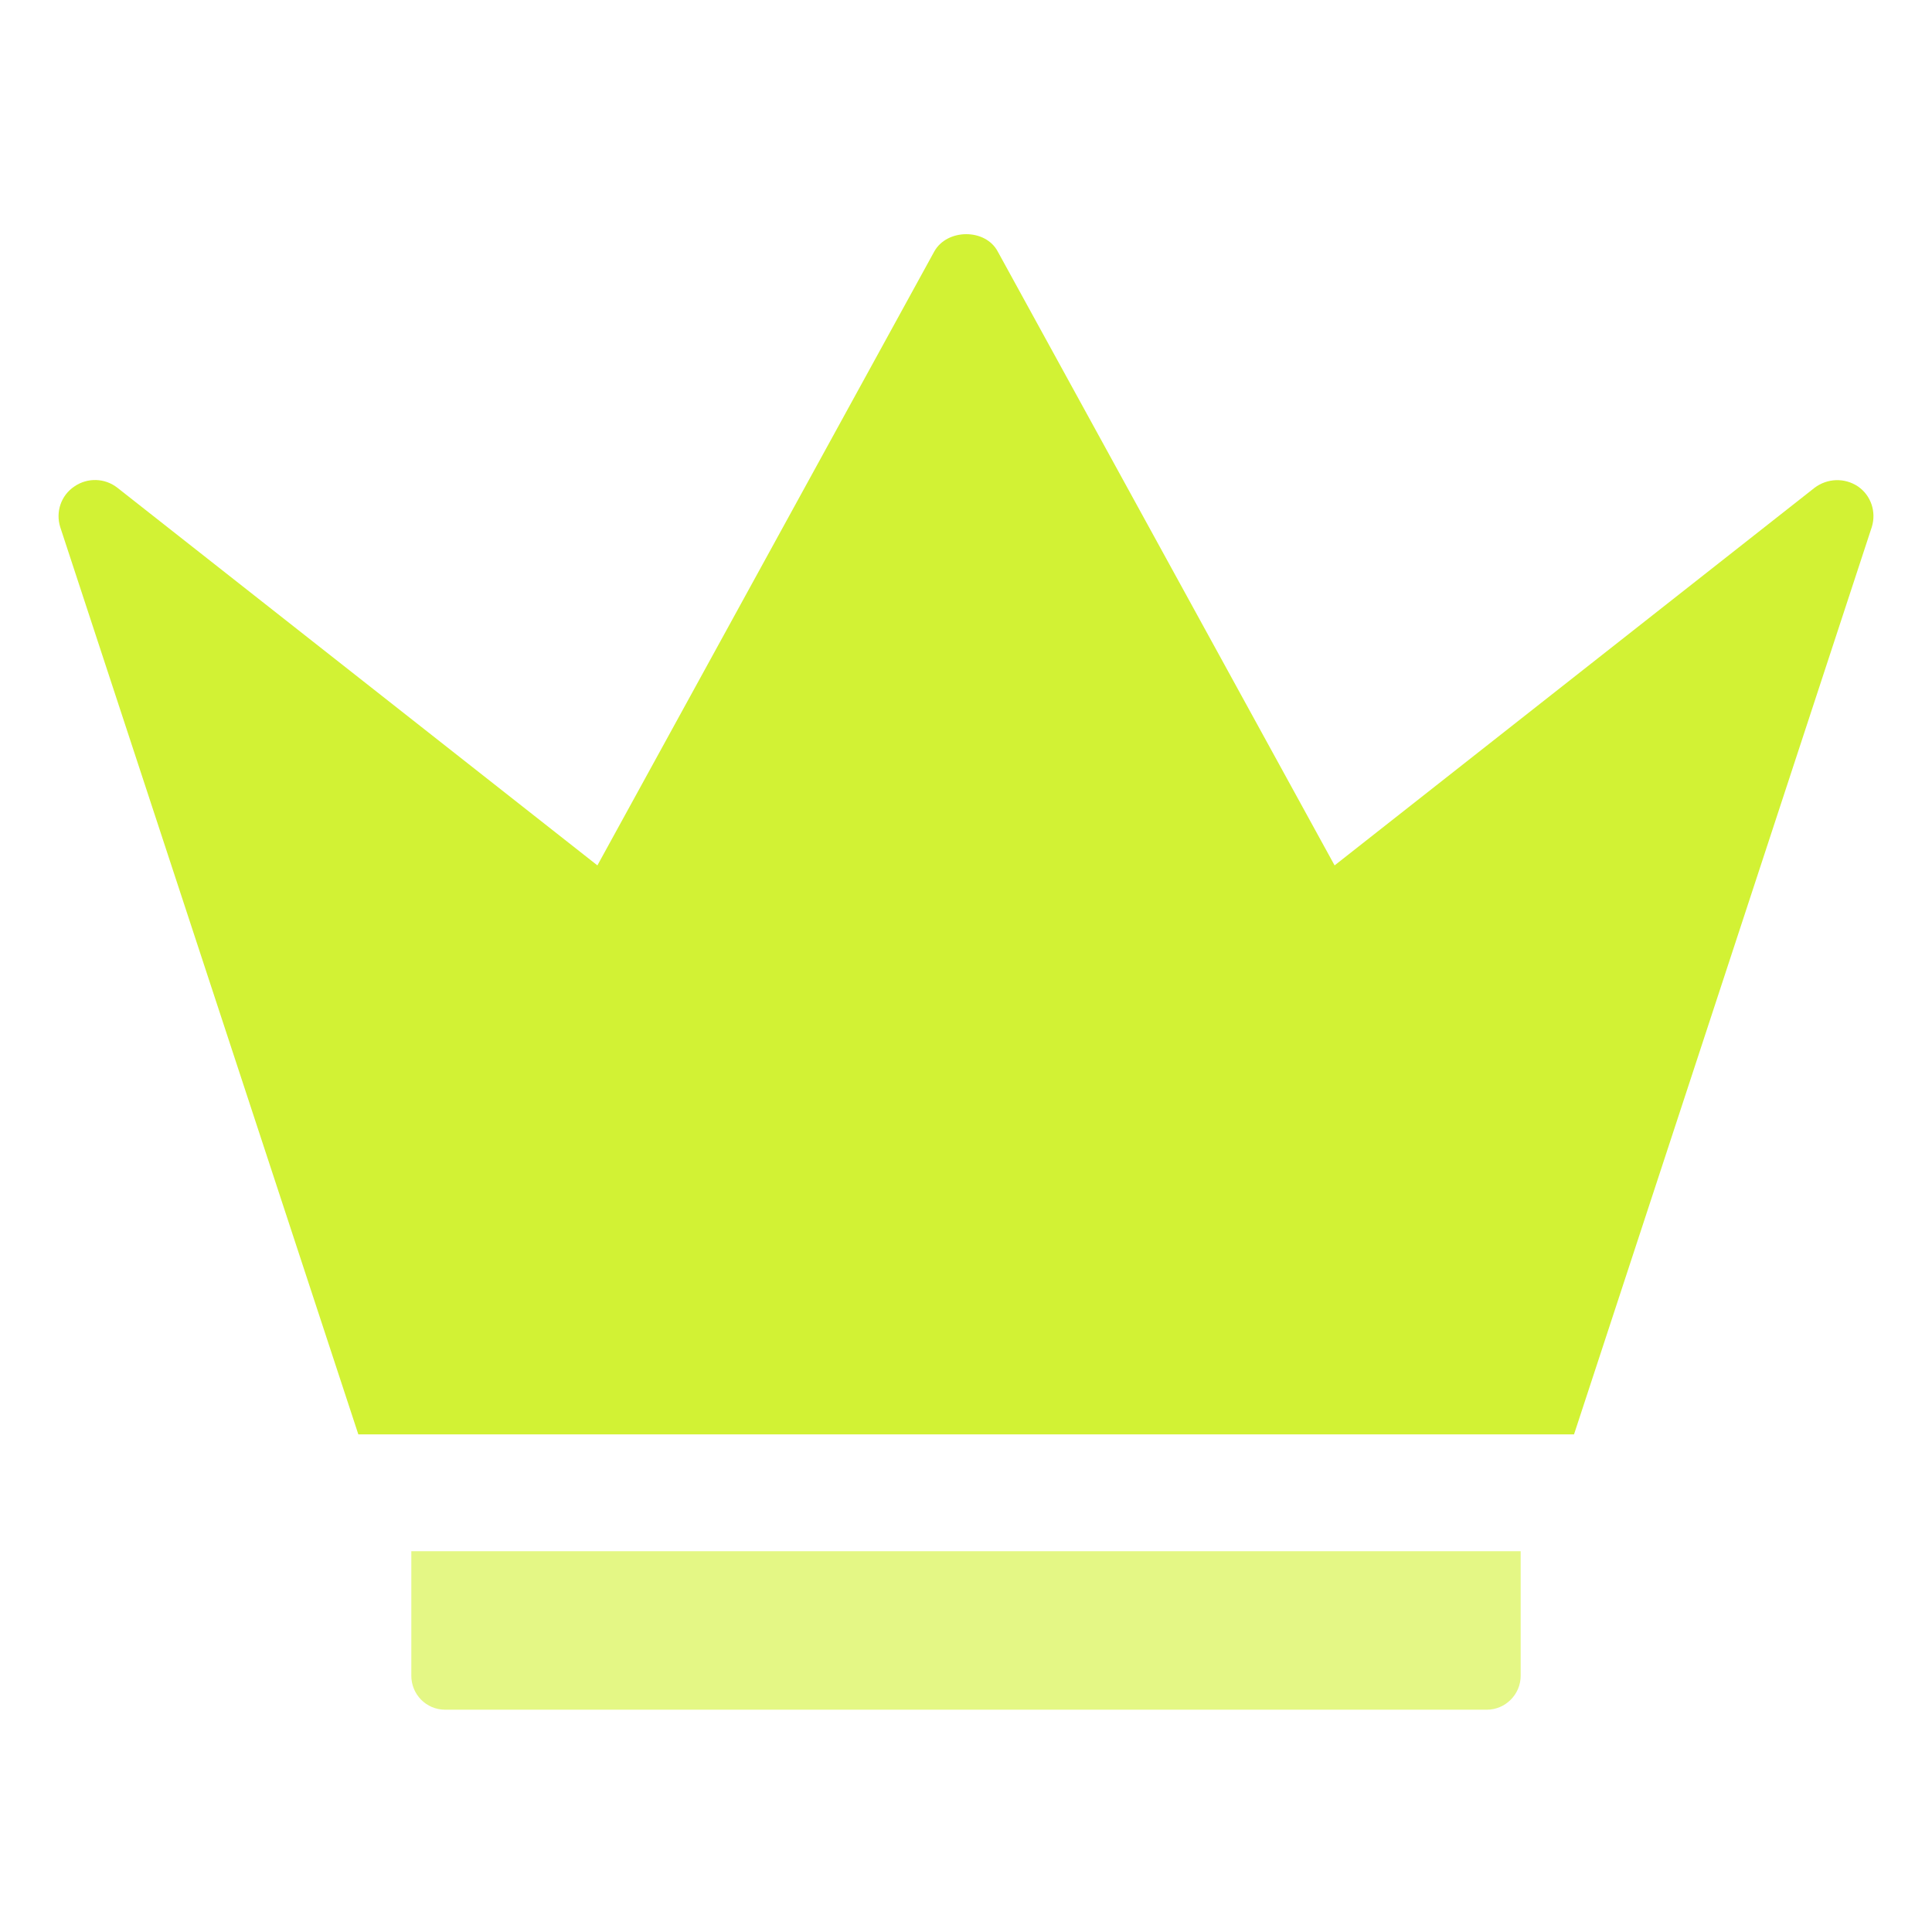
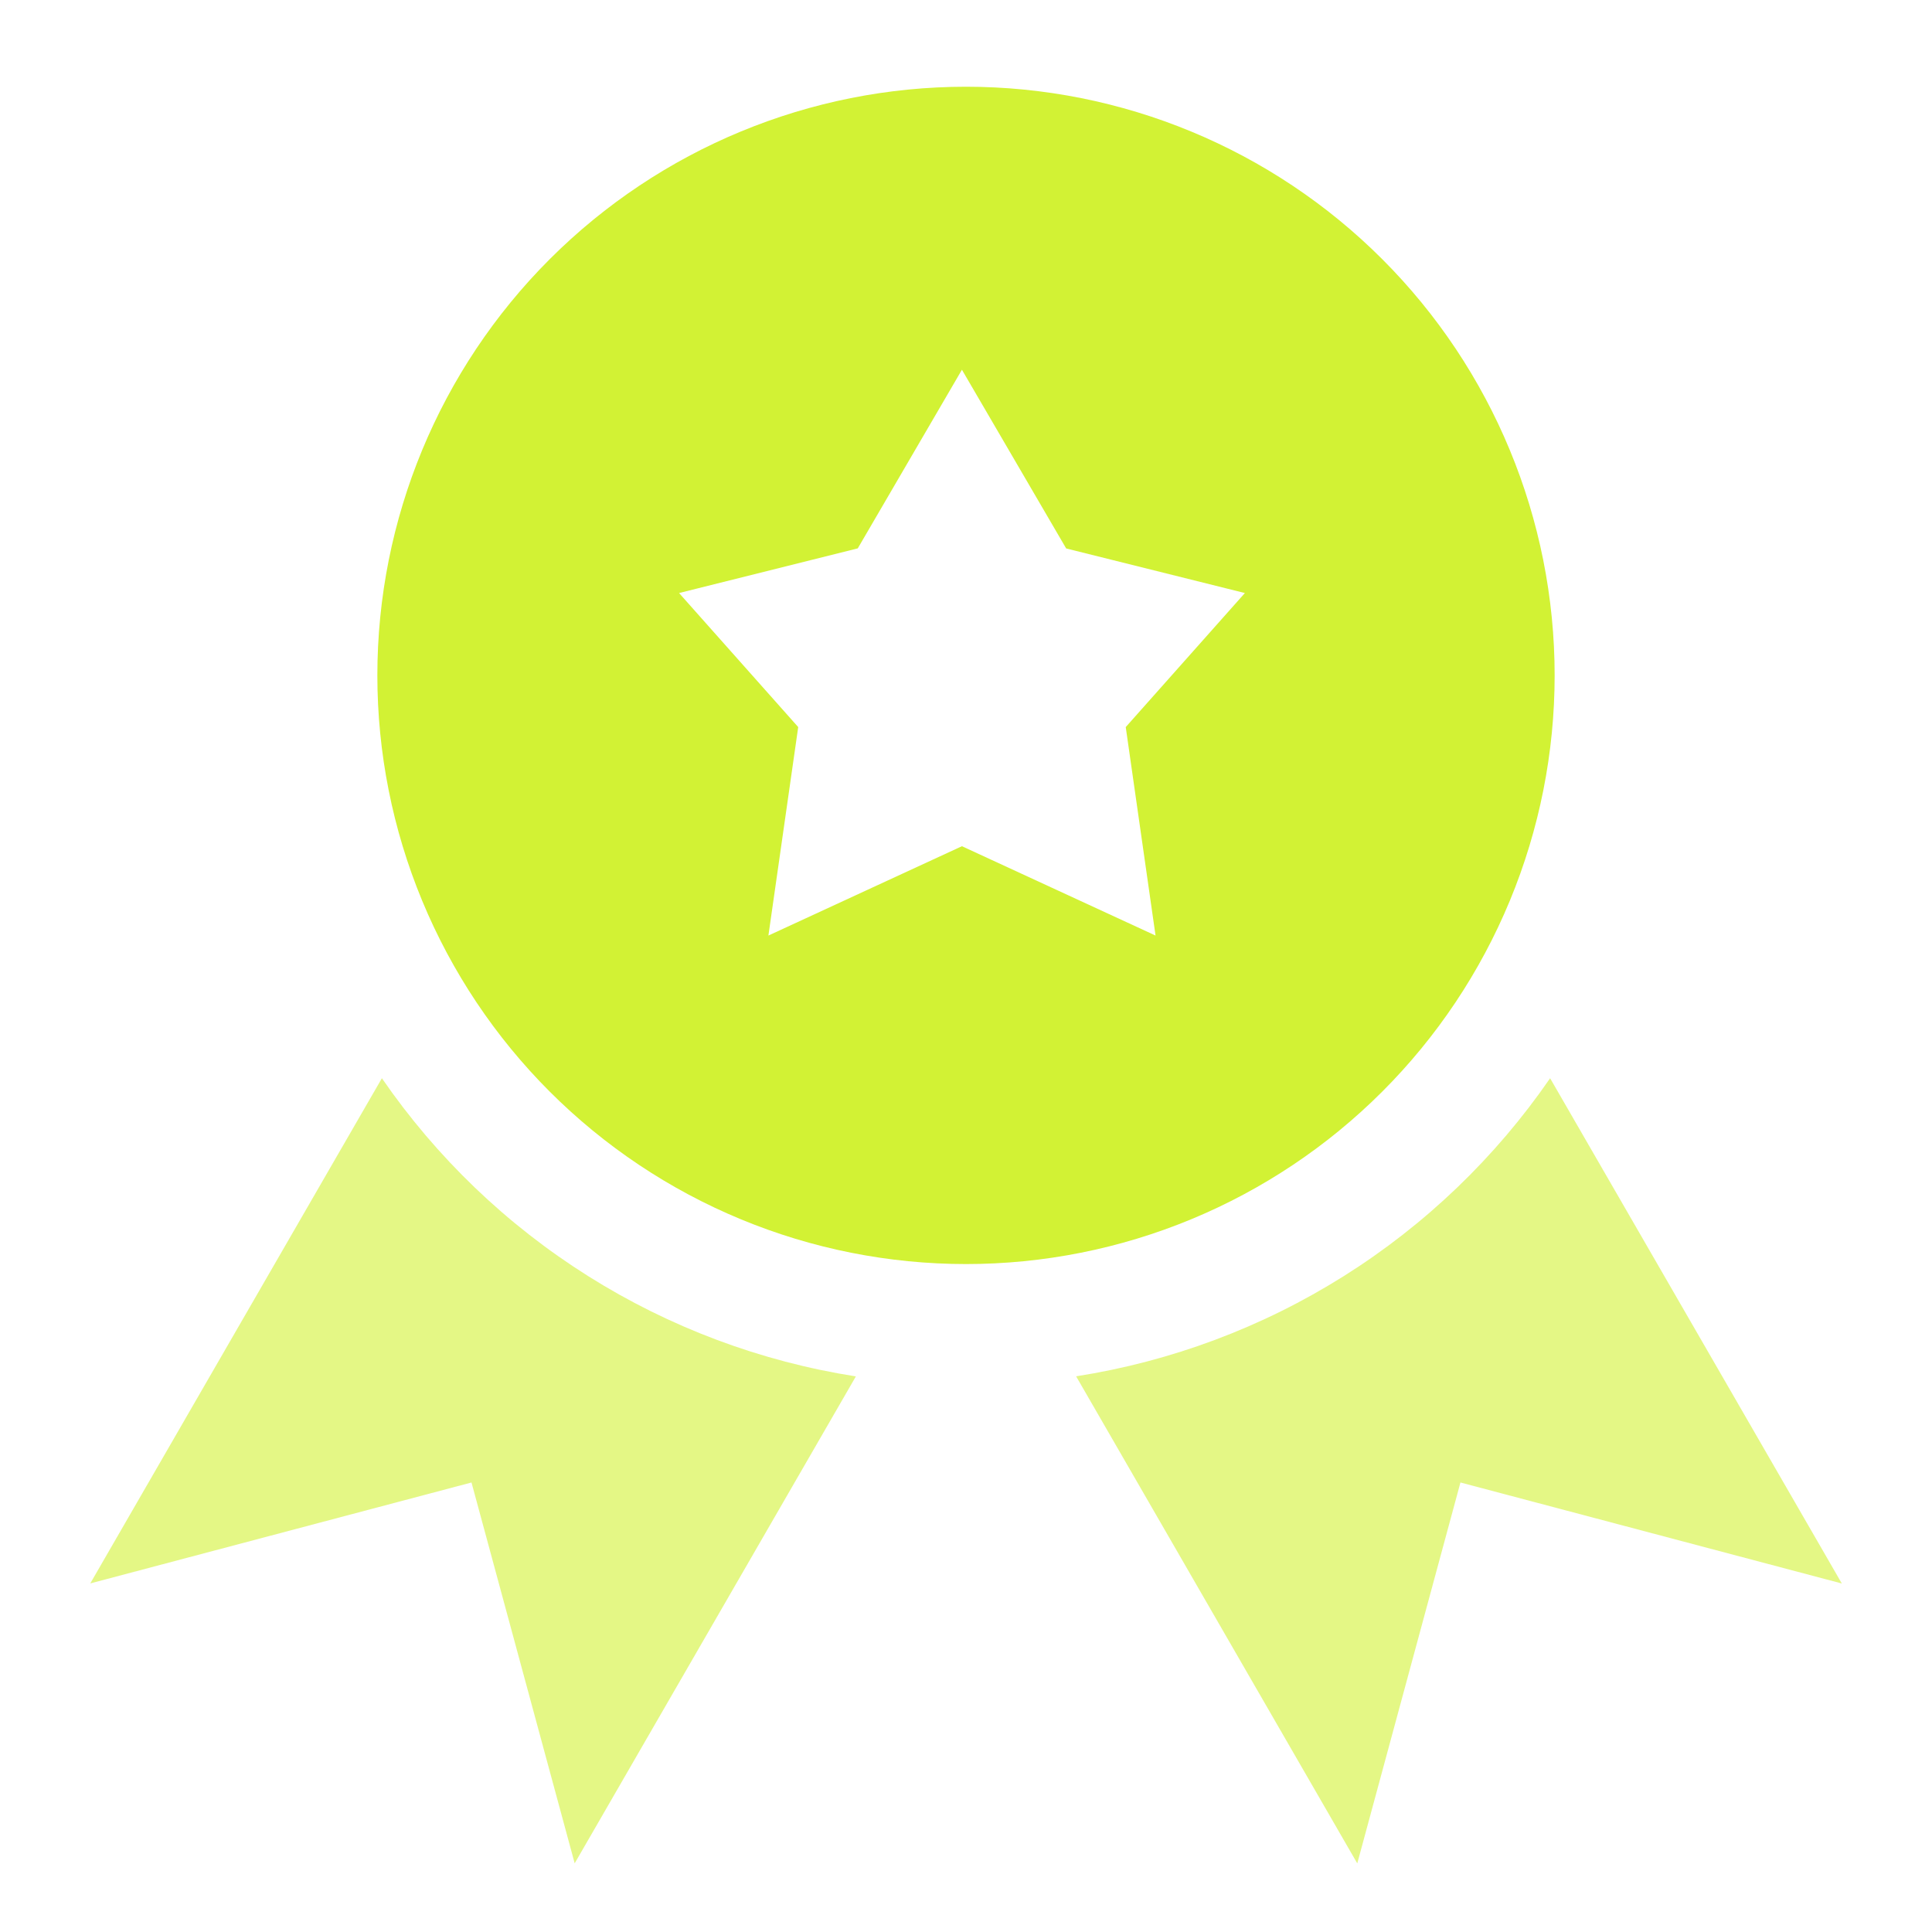
<svg xmlns="http://www.w3.org/2000/svg" width="66" height="66" viewBox="0 0 66 66" fill="none">
-   <path opacity="0.6" d="M14.051 57.244C14.051 57.883 14.56 58.406 15.208 58.406H50.792C51.428 58.406 51.949 57.883 51.949 57.244V52.992H14.051V57.244Z" fill="#D2F234" />
-   <path d="M63.471 16.618C63.013 16.311 62.418 16.336 61.984 16.667L45.592 29.563L34.085 8.593C33.663 7.796 32.349 7.808 31.915 8.593L20.408 29.563L4.016 16.667C3.582 16.324 2.987 16.311 2.541 16.618C2.082 16.925 1.896 17.489 2.057 18.005L12.241 49H53.771L63.943 18.005C64.104 17.489 63.918 16.925 63.471 16.618Z" fill="#D2F234" />
+   <path opacity="0.6" fill-rule="evenodd" clip-rule="evenodd" d="M3.08 54.098L13.046 36.834C14.911 39.543 17.309 41.843 20.093 43.594C22.877 45.346 25.989 46.511 29.238 47.02L19.632 63.654L16.107 50.644L3.08 54.093V54.098ZM46.365 63.654L36.762 47.017C40.011 46.509 43.123 45.344 45.907 43.593C48.691 41.842 51.089 39.542 52.954 36.834L62.92 54.095L49.891 50.644L46.368 63.651L46.365 63.654Z" fill="#D2F234" />
+   <path fill-rule="evenodd" clip-rule="evenodd" d="M53.109 23.073C53.109 25.713 52.589 28.328 51.579 30.768C50.568 33.208 49.087 35.425 47.219 37.292C45.352 39.159 43.135 40.641 40.696 41.651C38.256 42.662 35.641 43.182 33 43.182C30.359 43.182 27.744 42.662 25.305 41.651C22.865 40.641 20.648 39.159 18.78 37.292C16.913 35.425 15.432 33.208 14.421 30.768C13.411 28.328 12.891 25.713 12.891 23.073C12.891 17.739 15.009 12.624 18.78 8.853C22.552 5.082 27.667 2.963 33 2.963C38.333 2.963 43.448 5.082 47.219 8.853C50.991 12.624 53.109 17.739 53.109 23.073ZM32.861 12.631L36.422 18.736L42.527 20.259L38.457 24.838L39.475 31.96L32.861 28.908L26.25 31.96L27.268 24.838L23.198 20.259L29.303 18.733L32.861 12.631Z" fill="#D2F234" />
</svg>
